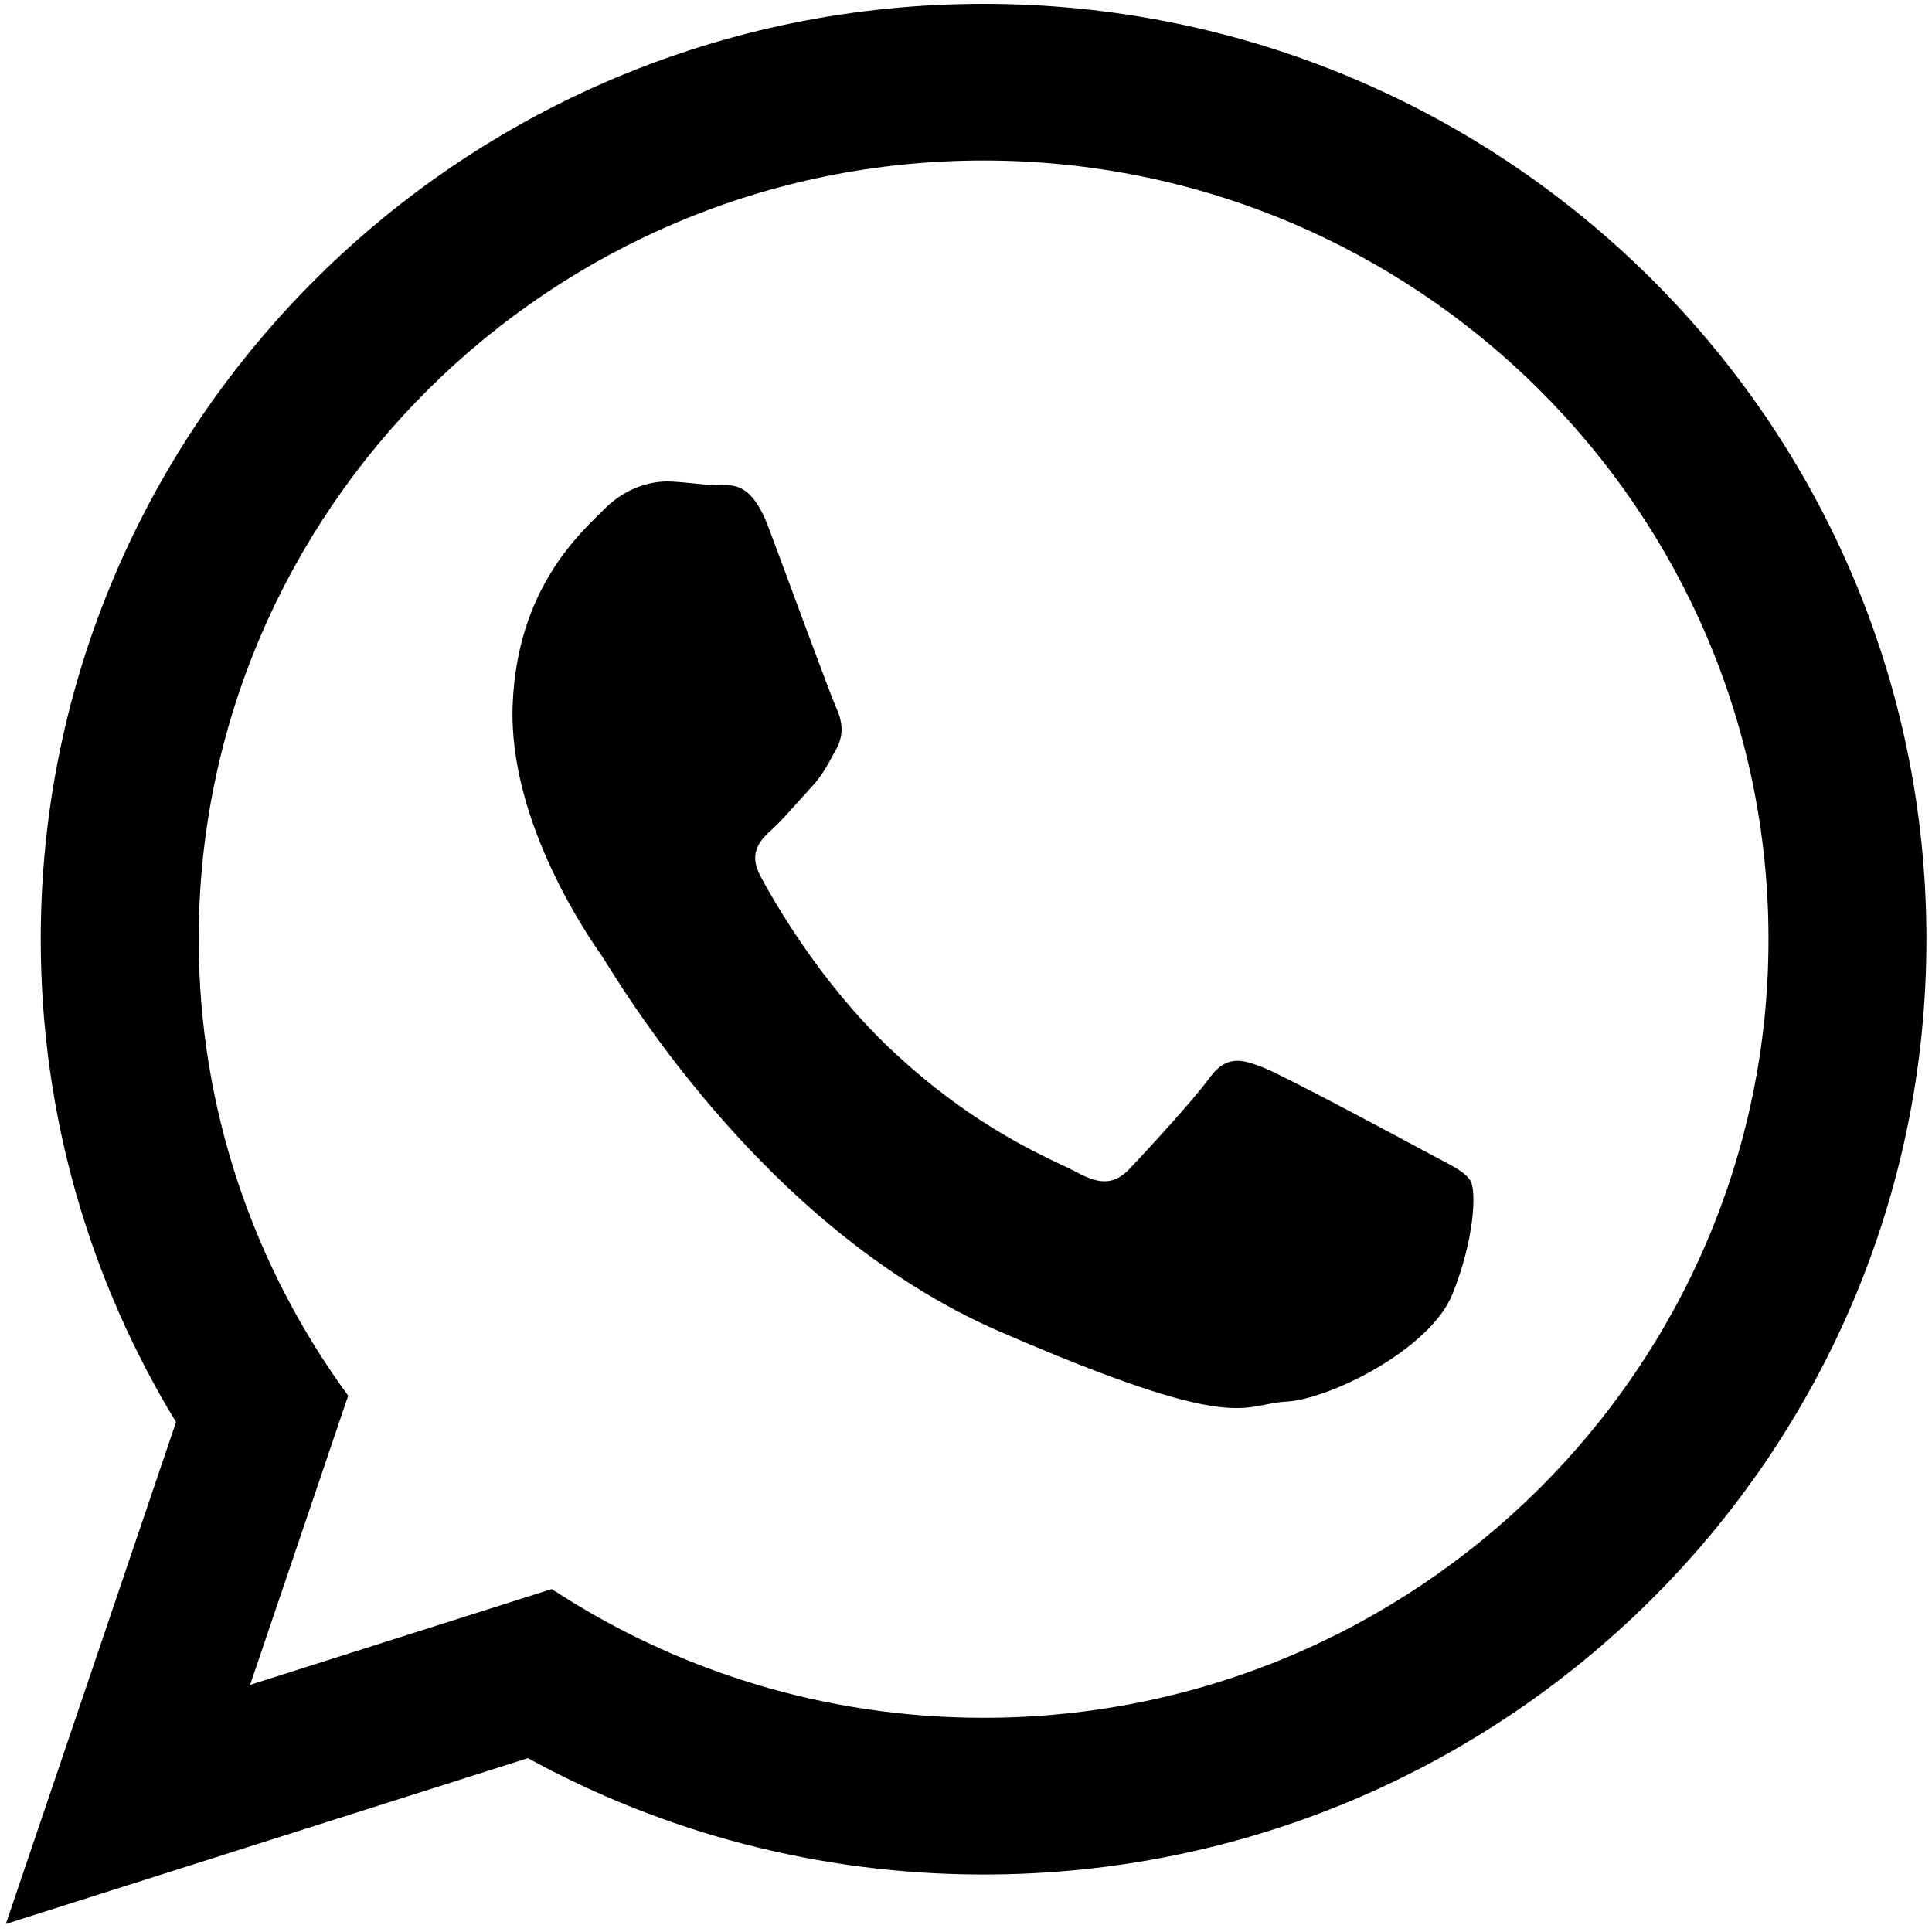
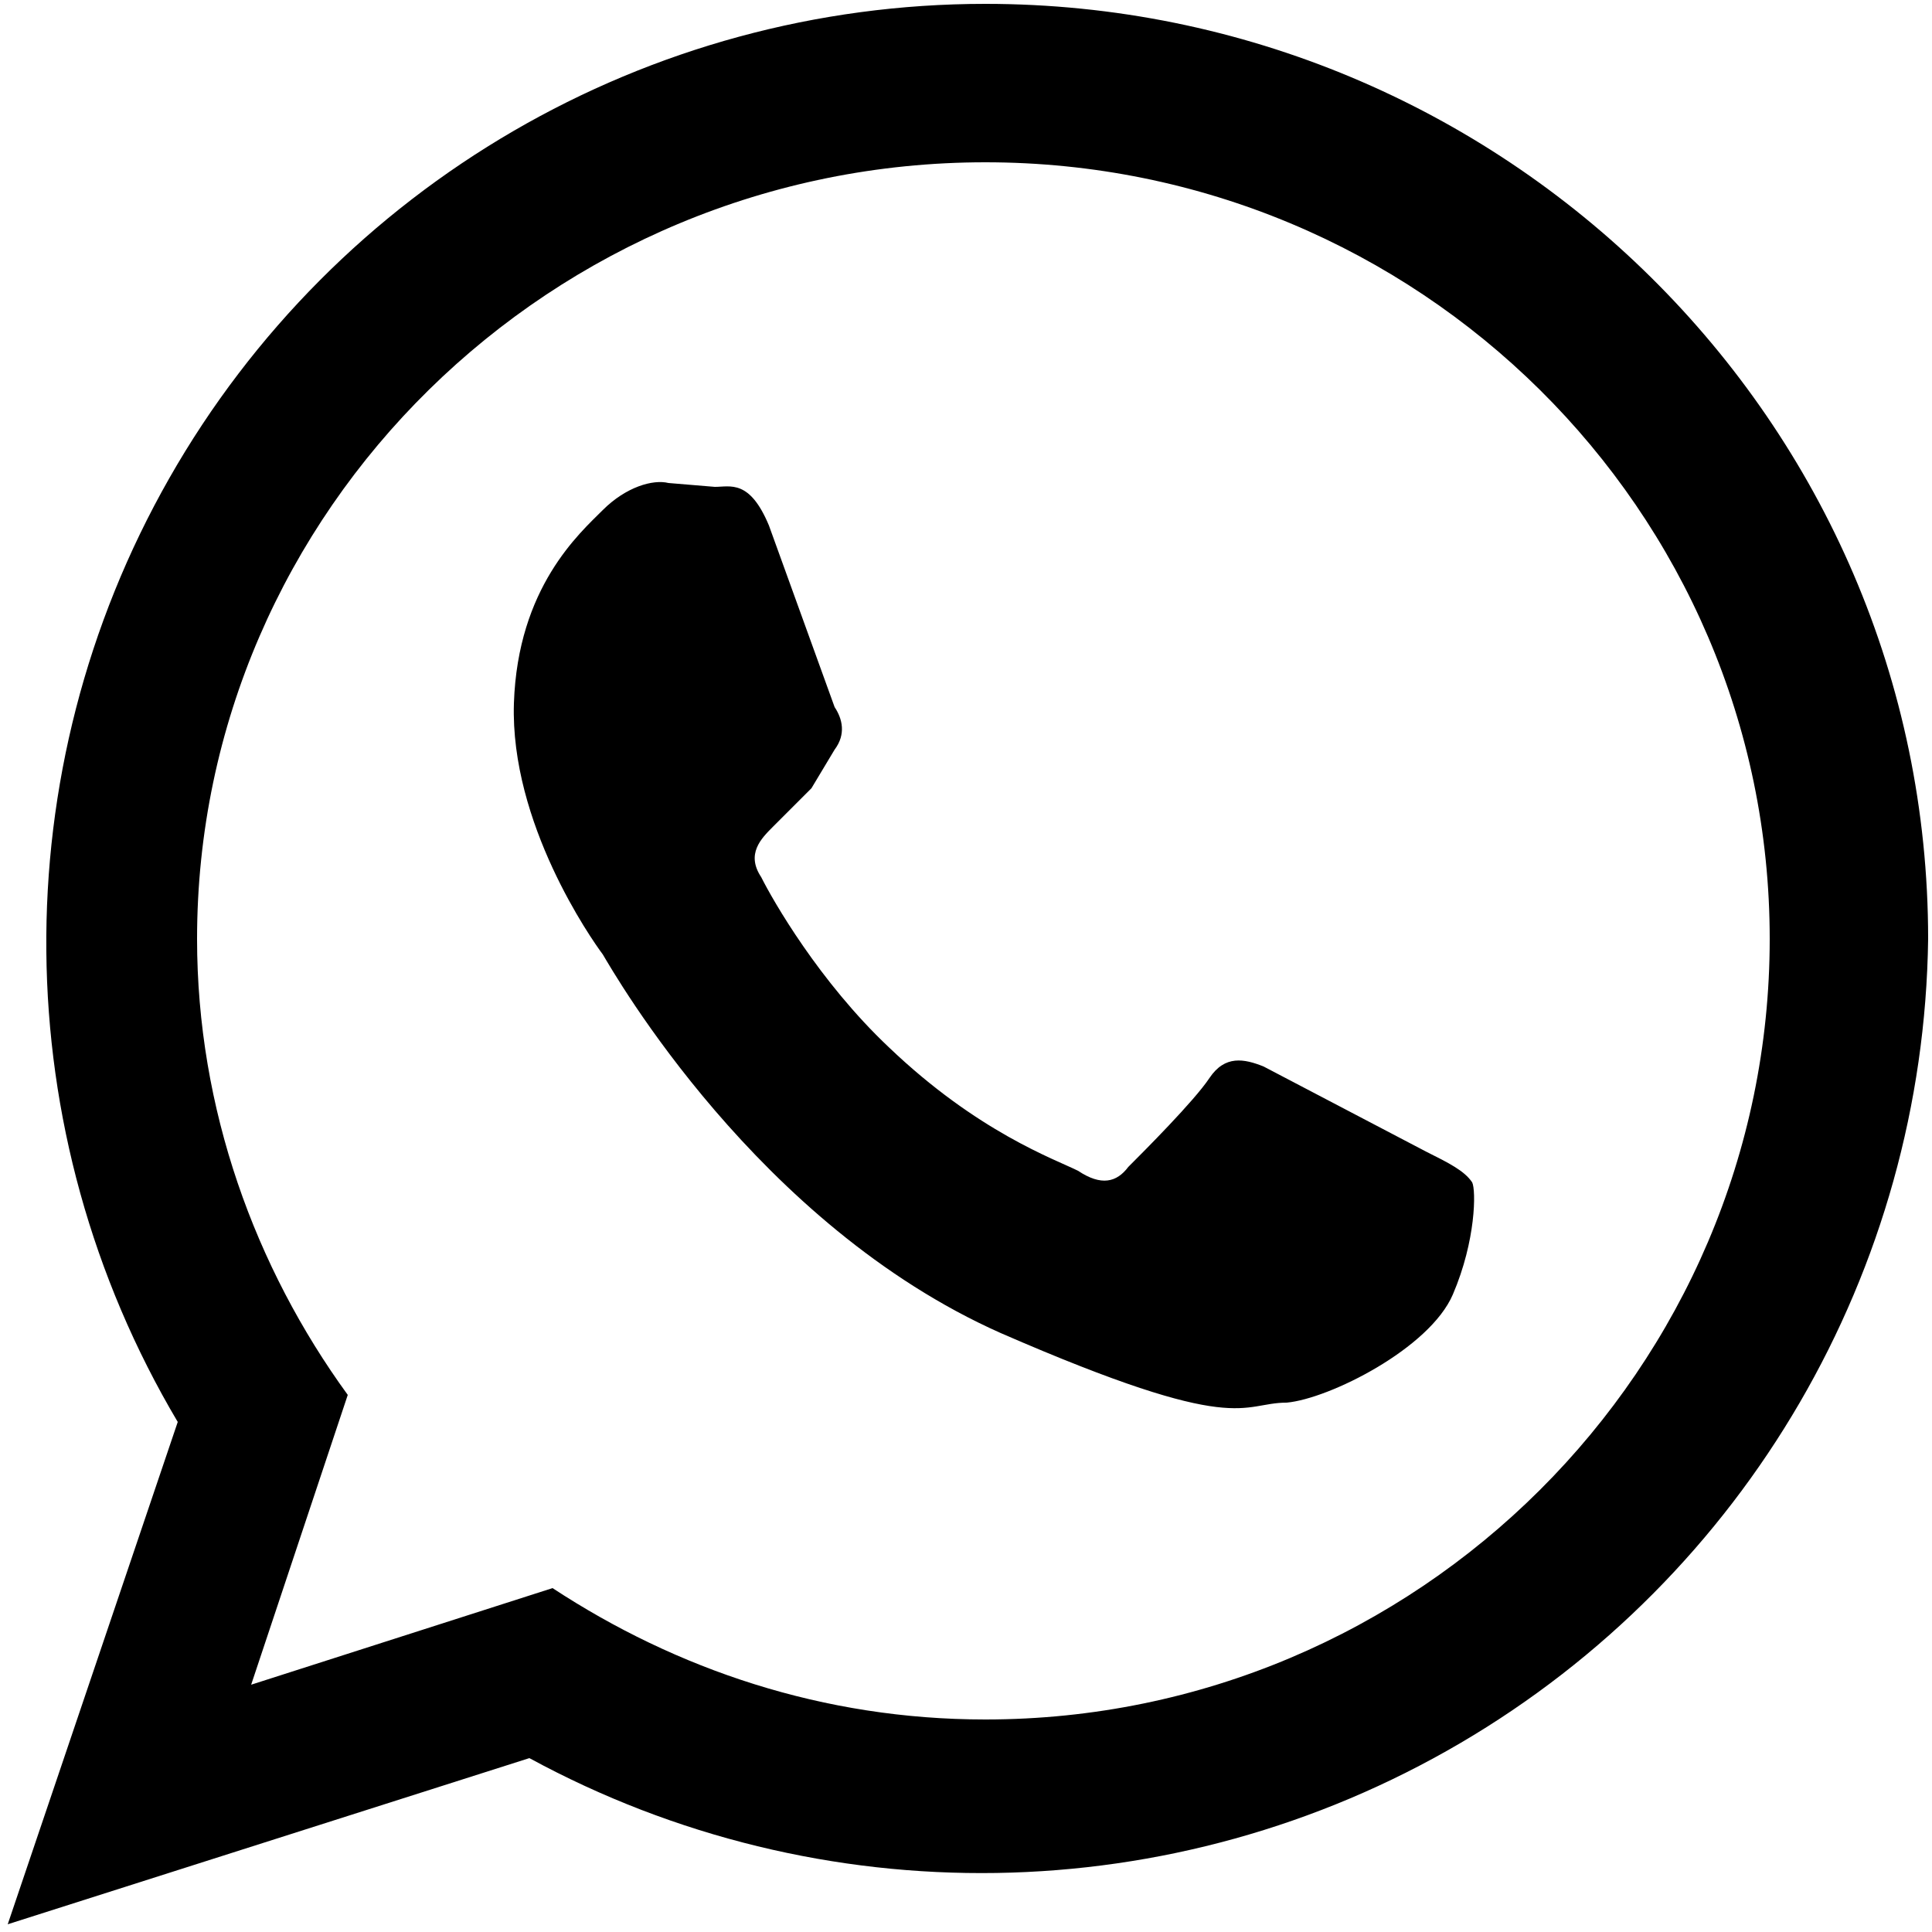
- <svg xmlns="http://www.w3.org/2000/svg" version="1.0" id="Layer_1" x="0px" y="0px" width="500px" height="500px" viewBox="0 0 500 500" enable-background="new 0 0 500 500" xml:space="preserve">
-   <g>
-     <g>
-       <path fill-rule="evenodd" clip-rule="evenodd" d="M254.551,1C119.792,1,10.542,109.368,10.542,243.056    c0,45.74,12.796,88.506,35.012,124.986L1.513,497.92l135.095-42.91c34.962,19.171,75.159,30.114,117.942,30.114    c134.77,0,244.009-108.396,244.009-242.068C498.56,109.368,389.32,1,254.551,1z M254.551,444.563    c-41.255,0-79.676-12.277-111.759-33.319l-78.06,24.792l25.371-74.828c-24.312-33.23-38.68-74.05-38.68-118.152    c0-111.108,91.126-201.518,203.128-201.518c112.013,0,203.134,90.409,203.134,201.518    C457.685,354.171,366.563,444.563,254.551,444.563z M368.958,298.062c-6.117-3.32-36.159-19.408-41.797-21.692    c-5.637-2.261-9.751-3.441-14.136,2.587c-4.391,6.018-16.855,19.492-20.633,23.474c-3.795,3.993-7.44,4.363-13.562,1.037    c-6.105-3.314-25.934-10.59-48.928-32.519c-17.892-17.06-29.629-37.765-33.038-44.074c-3.403-6.315-0.022-9.547,3.215-12.493    c2.901-2.68,6.503-6.994,9.751-10.49c3.243-3.491,4.385-6.017,6.619-10.077c2.228-4.037,1.334-7.688-0.11-10.838    c-1.445-3.138-12.752-34.008-17.479-46.572c-4.721-12.564-9.983-10.689-13.618-10.821c-3.635-0.144-7.766-0.816-11.924-0.971    c-4.147-0.149-10.959,1.147-16.899,7.126c-5.94,5.957-22.597,20.308-23.744,50.709c-1.147,30.406,20.06,60.609,23.016,64.845    c2.962,4.236,40.495,70.14,102.875,97.237c62.385,27.087,62.71,18.836,74.16,18.229c11.45-0.596,37.417-13.579,43.153-27.809    c5.741-14.229,6.199-26.596,4.737-29.237C379.161,303.081,375.068,301.371,368.958,298.062z" />
-     </g>
-   </g>
+ <svg xmlns="http://www.w3.org/2000/svg" width="500" height="500" viewBox="0 0 500 500">
+   <path d="M255 1A243 243 0 0 0 46 368L2 498l135-43a245 245 0 0 0 362-212C499 109 389 1 255 1zm0 444c-42 0-80-13-112-34l-78 25 25-75c-24-33-39-74-39-118 0-111 92-201 204-201s203 90 203 201-91 202-203 202zm114-147l-42-22c-5-2-10-3-14 3s-17 19-21 23c-3 4-7 5-13 1-6-3-26-10-49-32-18-17-30-38-33-44-4-6 0-10 3-13l10-10 6-10c3-4 2-8 0-11l-17-47c-5-12-10-10-14-10l-12-1c-4-1-11 1-17 7s-22 20-23 50c-1 31 20 61 23 65 3 5 40 70 103 98 62 27 62 18 74 18 11-1 37-14 43-28s6-27 5-29c-2-3-6-5-12-8z" />
</svg>
